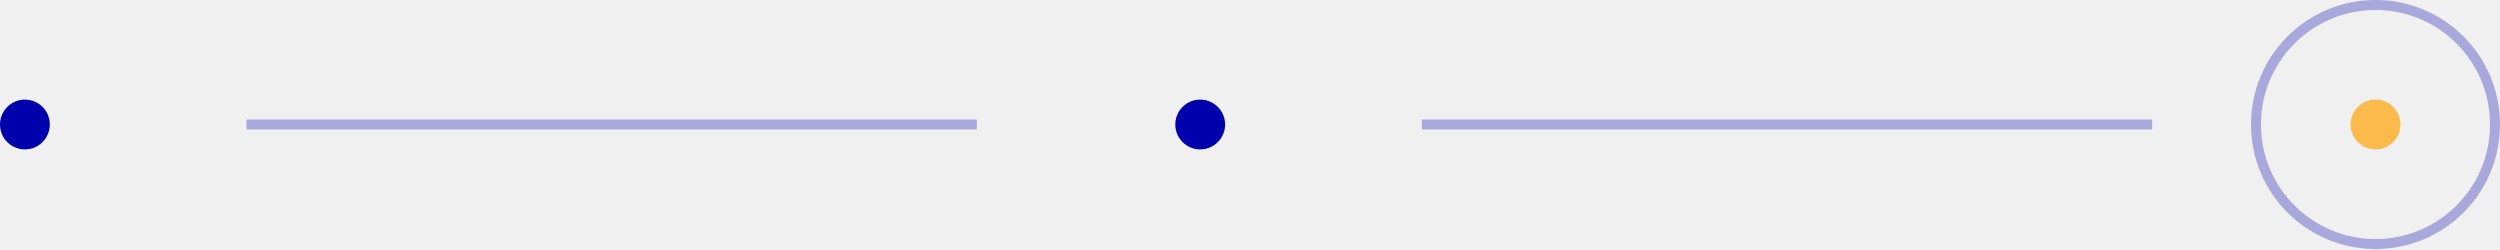
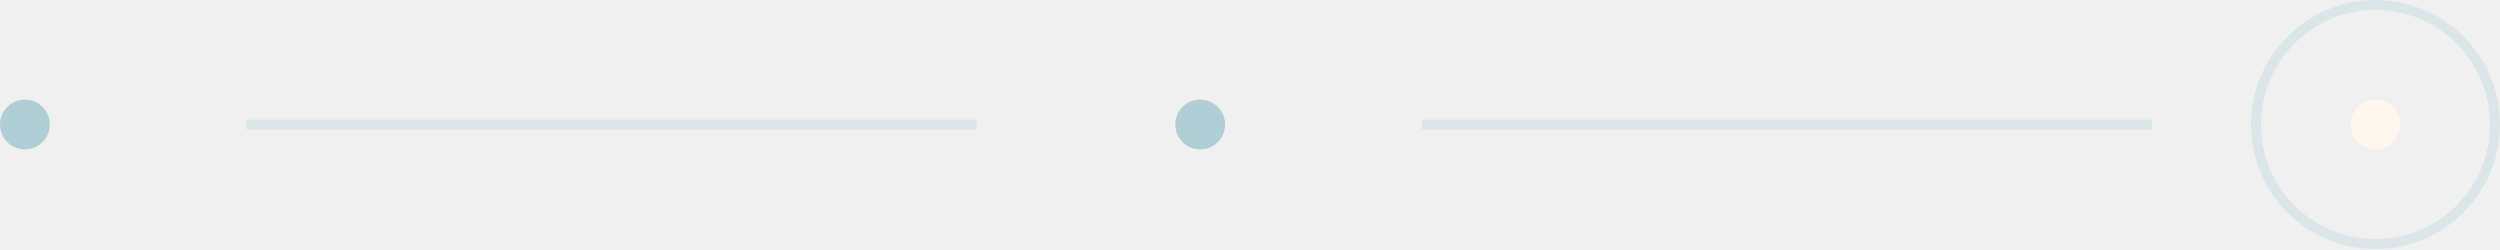
<svg xmlns="http://www.w3.org/2000/svg" xmlns:xlink="http://www.w3.org/1999/xlink" width="502px" height="50px" viewBox="0 0 502 50" version="1.1">
  <defs>
    <path d="M0,25 C0,38.811 11.193,50 25,50 C38.807,50 50,38.811 50,25 C50,11.196 38.807,0 25,0 C11.193,0 0,11.196 0,25 Z" id="path-1" />
    <mask id="mask-2" maskContentUnits="userSpaceOnUse" maskUnits="objectBoundingBox" x="0" y="0" width="50" height="50" fill="white">
      <use xlink:href="#path-1" />
    </mask>
    <path d="M0,25 C0,38.811 11.193,50 25,50 C38.807,50 50,38.811 50,25 C50,11.196 38.807,0 25,0 C11.193,0 0,11.196 0,25 Z" id="path-3" />
    <mask id="mask-4" maskContentUnits="userSpaceOnUse" maskUnits="objectBoundingBox" x="0" y="0" width="50" height="50" fill="white">
      <use xlink:href="#path-3" />
    </mask>
    <path d="M0,25 C0,38.811 11.193,50 25,50 C38.807,50 50,38.811 50,25 C50,11.196 38.807,0 25,0 C11.193,0 0,11.196 0,25 Z" id="path-5" />
    <mask id="mask-6" maskContentUnits="userSpaceOnUse" maskUnits="objectBoundingBox" x="0" y="0" width="50" height="50" fill="white">
      <use xlink:href="#path-5" />
    </mask>
  </defs>
  <g id="Mobile" stroke="none" stroke-width="1" fill="none" fill-rule="evenodd">
    <g id="6c-Sign-Up" transform="translate(-134, -190)">
      <g id="Indicator" transform="translate(114, 190)">
        <g id="3" transform="translate(472, 0)">
-           <use id="Oval" stroke="#0000AD" mask="url(#mask-2)" stroke-width="4" opacity="0.3" xlink:href="#path-1" />
-           <circle id="Oval" fill="#FCB94C" cx="25" cy="25" r="5" />
+           <use id="Oval" stroke="#B0CED5" mask="url(#mask-2)" stroke-width="4" opacity="0.3" xlink:href="#path-1" />
+           <circle id="Oval" fill="rgba(254,247,237,1)" cx="25" cy="25" r="5" />
        </g>
-         <path d="M306.5,25 L451.146,25" id="line" stroke="#0000AD" stroke-width="2" stroke-linecap="square" opacity="0.3" />
+         <path d="M306.5,25 L451.146,25" id="line" stroke="#B0CED5" stroke-width="2" stroke-linecap="square" opacity="0.3" />
        <g id="2" transform="translate(236, 0)">
-           <use id="Oval" stroke="#0000AD" mask="url(#mask-4)" stroke-width="4" opacity="0" xlink:href="#path-3" />
-           <circle id="Oval" fill="#0000AD" cx="25" cy="25" r="5" />
+           <use id="Oval" stroke="#B0CED5" mask="url(#mask-4)" stroke-width="4" opacity="0" xlink:href="#path-3" />
+           <circle id="Oval" fill="#B0CED5" cx="25" cy="25" r="5" />
        </g>
-         <path d="M70.5,25 L215.146,25" id="Line" stroke="#0000AD" stroke-width="2" stroke-linecap="square" opacity="0.3" />
+         <path d="M70.5,25 L215.146,25" id="Line" stroke="#B0CED5" stroke-width="2" stroke-linecap="square" opacity="0.3" />
        <g id="1">
          <use id="Oval" stroke="#FFFFFF" mask="url(#mask-6)" stroke-width="4" opacity="0" xlink:href="#path-5" />
-           <circle id="Oval" fill="#0000AD" cx="25" cy="25" r="5" />
+           <circle id="Oval" fill="#B0CED5" cx="25" cy="25" r="5" />
        </g>
      </g>
    </g>
  </g>
</svg>
